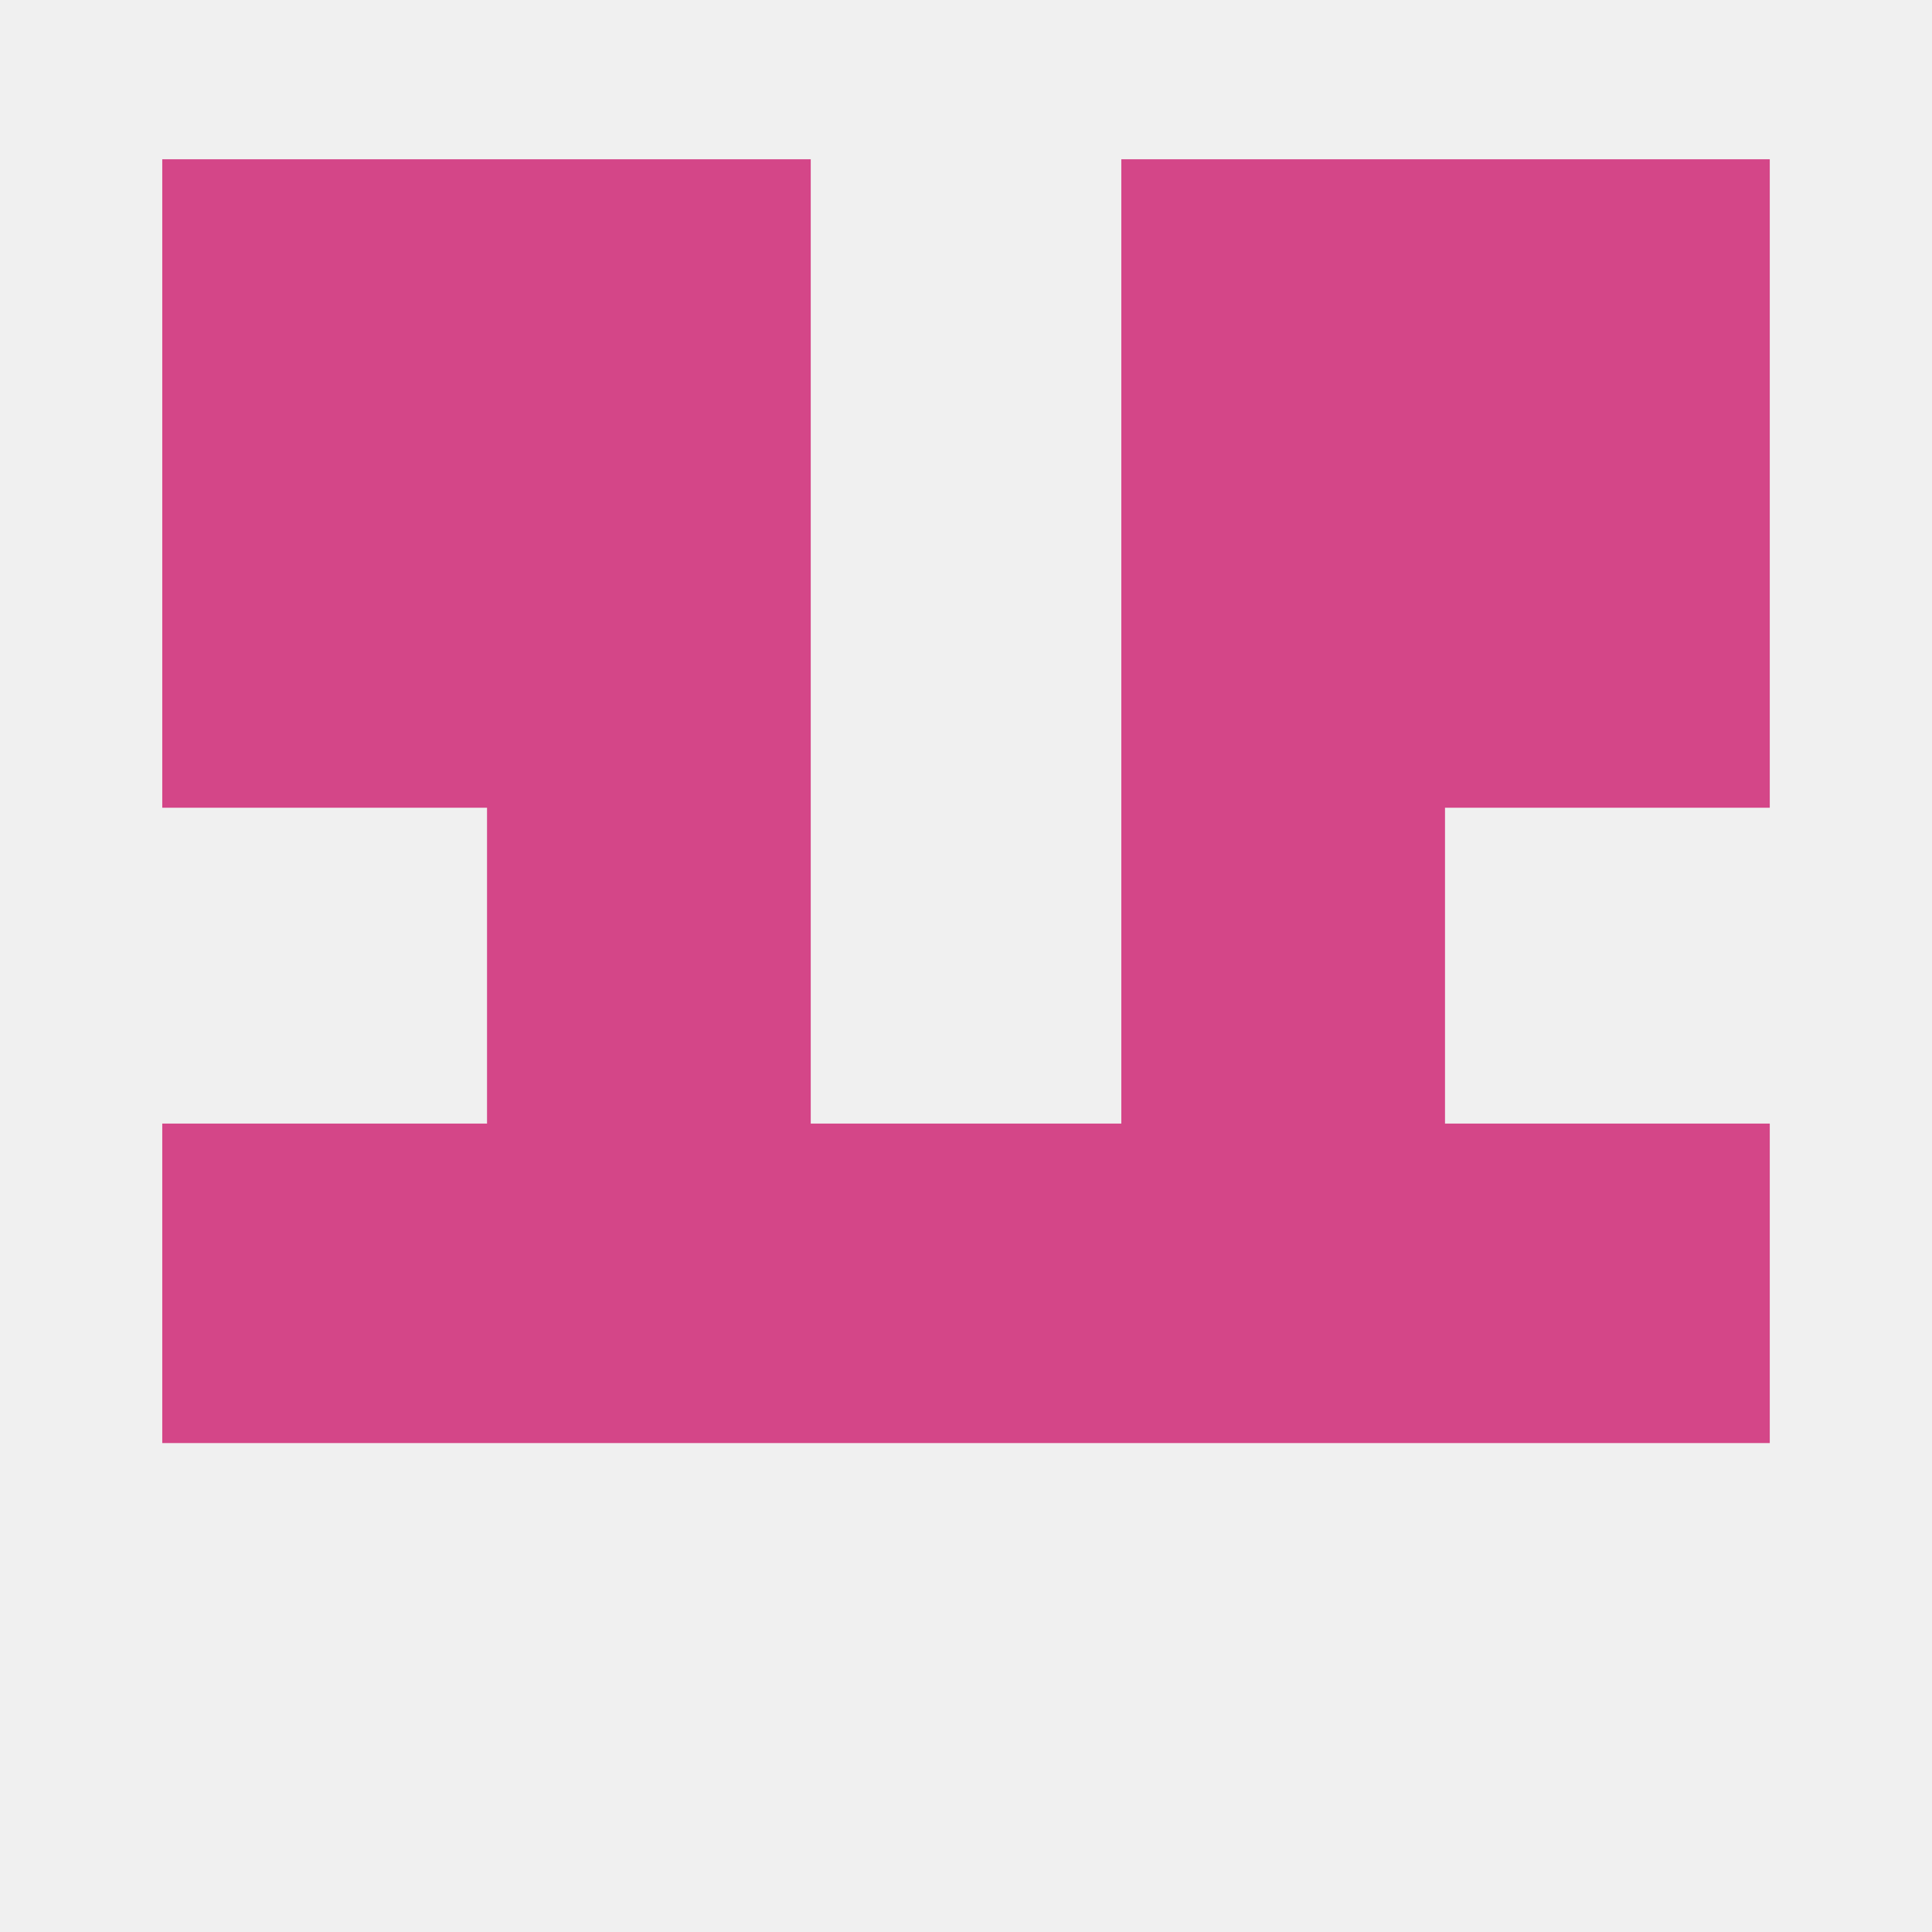
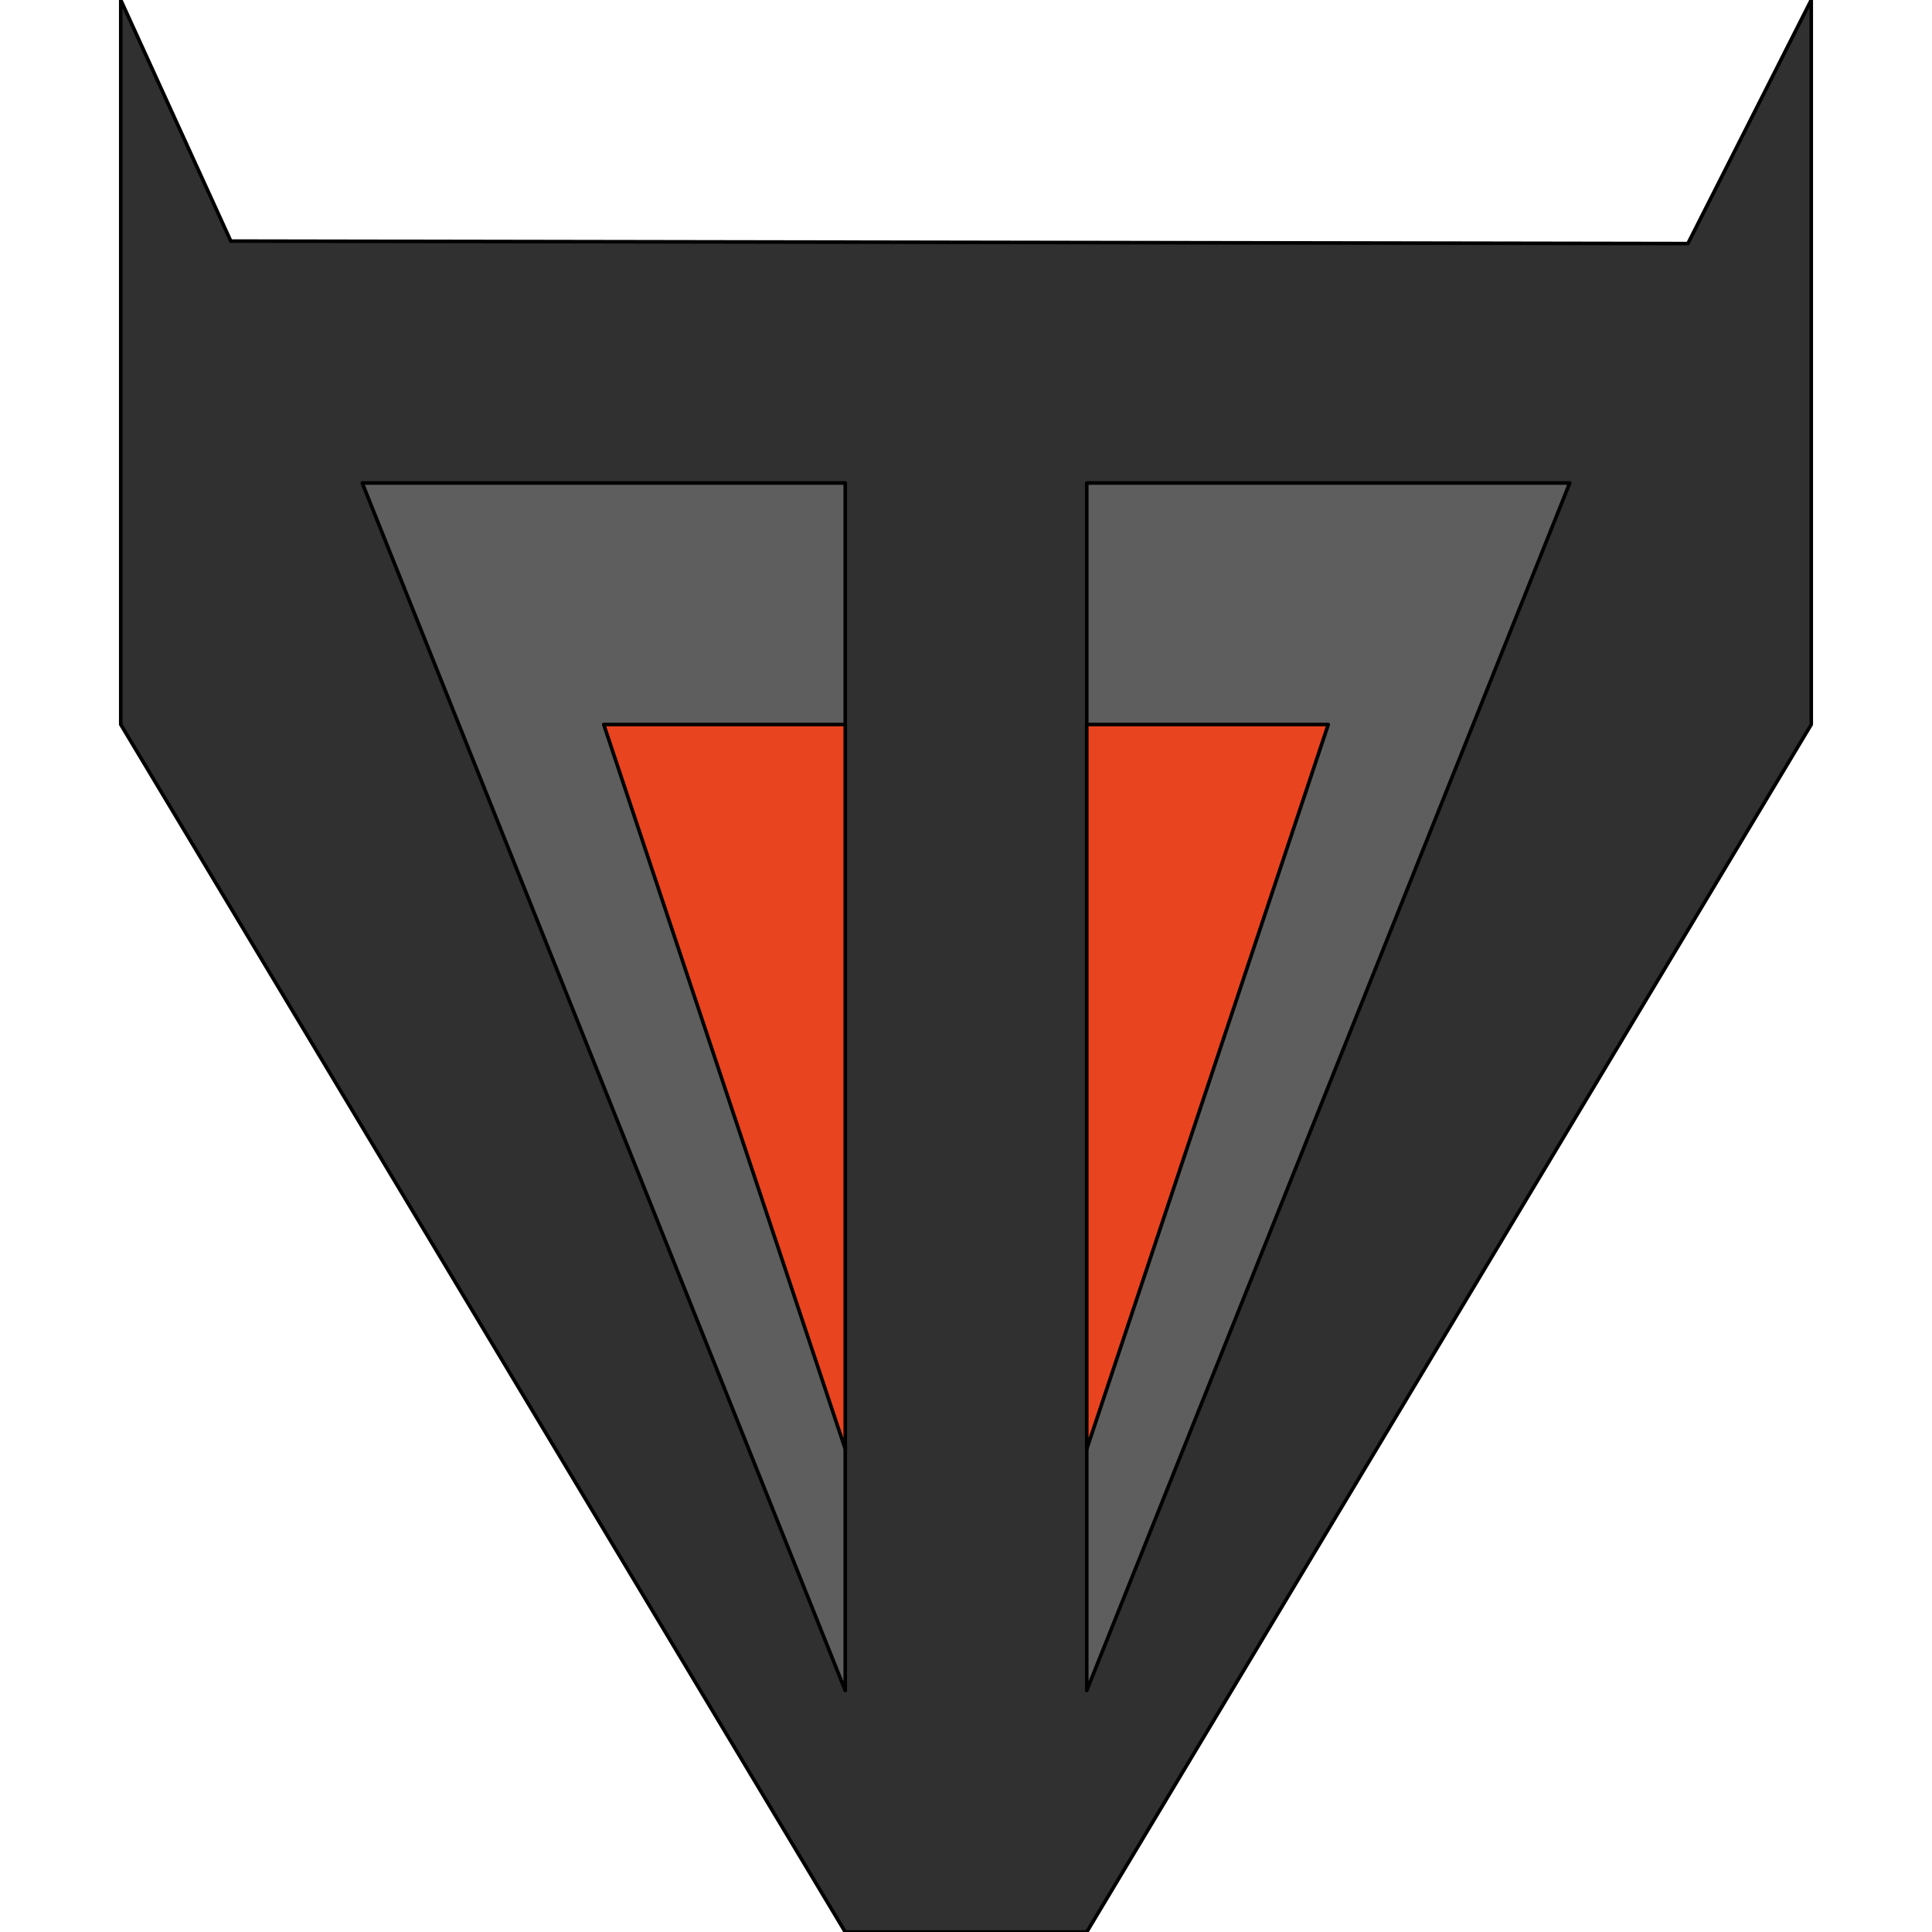
- <svg xmlns="http://www.w3.org/2000/svg" id="svg8" version="1.1" viewBox="0 0 67.733 67.733" height="256" width="256">
-   <defs id="defs2" />
-   <g id="layer1" transform="translate(220.0005,40.77376)">
-     <g id="g849">
-       <rect style="opacity:1;fill:#f0f0f0;fill-opacity:1;stroke-width:11.377;stroke-linecap:square;paint-order:markers stroke fill" id="rect831" width="67.733" height="67.733" x="-220.001" y="-40.774" />
-       <path id="rect847" style="fill:#d44688;fill-opacity:1;stroke-width:3.439;stroke-linecap:round;paint-order:markers stroke fill" d="m -214.312,-35.19 v 22.734 h 11.386 v 11.073 h -11.386 V 9.818 h 11.386 33.585 11.386 V -1.383 h -11.386 v -11.073 h 11.386 v -22.734 h -22.734 v 22.734 11.073 h -10.888 v -33.807 z" />
+ <svg xmlns="http://www.w3.org/2000/svg" xmlns:ns1="http://vectornator.io" height="100%" stroke-miterlimit="10" style="fill-rule:nonzero;clip-rule:evenodd;stroke-linecap:round;stroke-linejoin:round;" version="1.1" viewBox="0 0 1080 1080" width="100%" xml:space="preserve">
+   <defs />
+   <g id="Livello-3" ns1:layerName="Livello 3" />
+   <g id="Livello-2" ns1:layerName="Livello 2" />
+   <clipPath id="ArtboardFrame">
+     <rect height="1080" width="1080" x="0" y="0" />
+   </clipPath>
+   <g clip-path="url(#ArtboardFrame)" id="Livello-1" ns1:layerName="Livello 1">
+     <g opacity="1">
+       <path d="M67.5 0L129.015 134.765L943.534 136.16L1012.5 0L1012.5 405L607.5 1080L472.5 1080L67.5 405L67.5 0Z" fill="#303030" fill-rule="nonzero" opacity="1" stroke="#000000" stroke-linecap="butt" stroke-linejoin="round" stroke-width="2" />
+       <path d="M202.5 270L472.5 270L472.5 945L202.5 270Z" fill="#5e5e5e" fill-rule="nonzero" opacity="1" stroke="#000000" stroke-linecap="butt" stroke-linejoin="round" stroke-width="2" />
+       <path d="M607.5 270L607.5 945L877.5 270L607.5 270Z" fill="#5e5e5e" fill-rule="nonzero" opacity="1" stroke="#000000" stroke-linecap="butt" stroke-linejoin="round" stroke-width="2" />
+       <path d="M337.5 405L472.5 810L472.5 405L337.5 405Z" fill="#e94420" fill-rule="nonzero" opacity="1" stroke="#000000" stroke-linecap="butt" stroke-linejoin="round" stroke-width="2" />
+       <path d="M607.5 810L607.5 405L742.5 405L607.5 810Z" fill="#e94420" fill-rule="nonzero" opacity="1" stroke="#000000" stroke-linecap="butt" stroke-linejoin="round" stroke-width="2" />
+       <path d="M1012.5 1080" fill="none" opacity="1" stroke="#000000" stroke-linecap="butt" stroke-linejoin="round" stroke-width="3.769" />
    </g>
  </g>
</svg>
